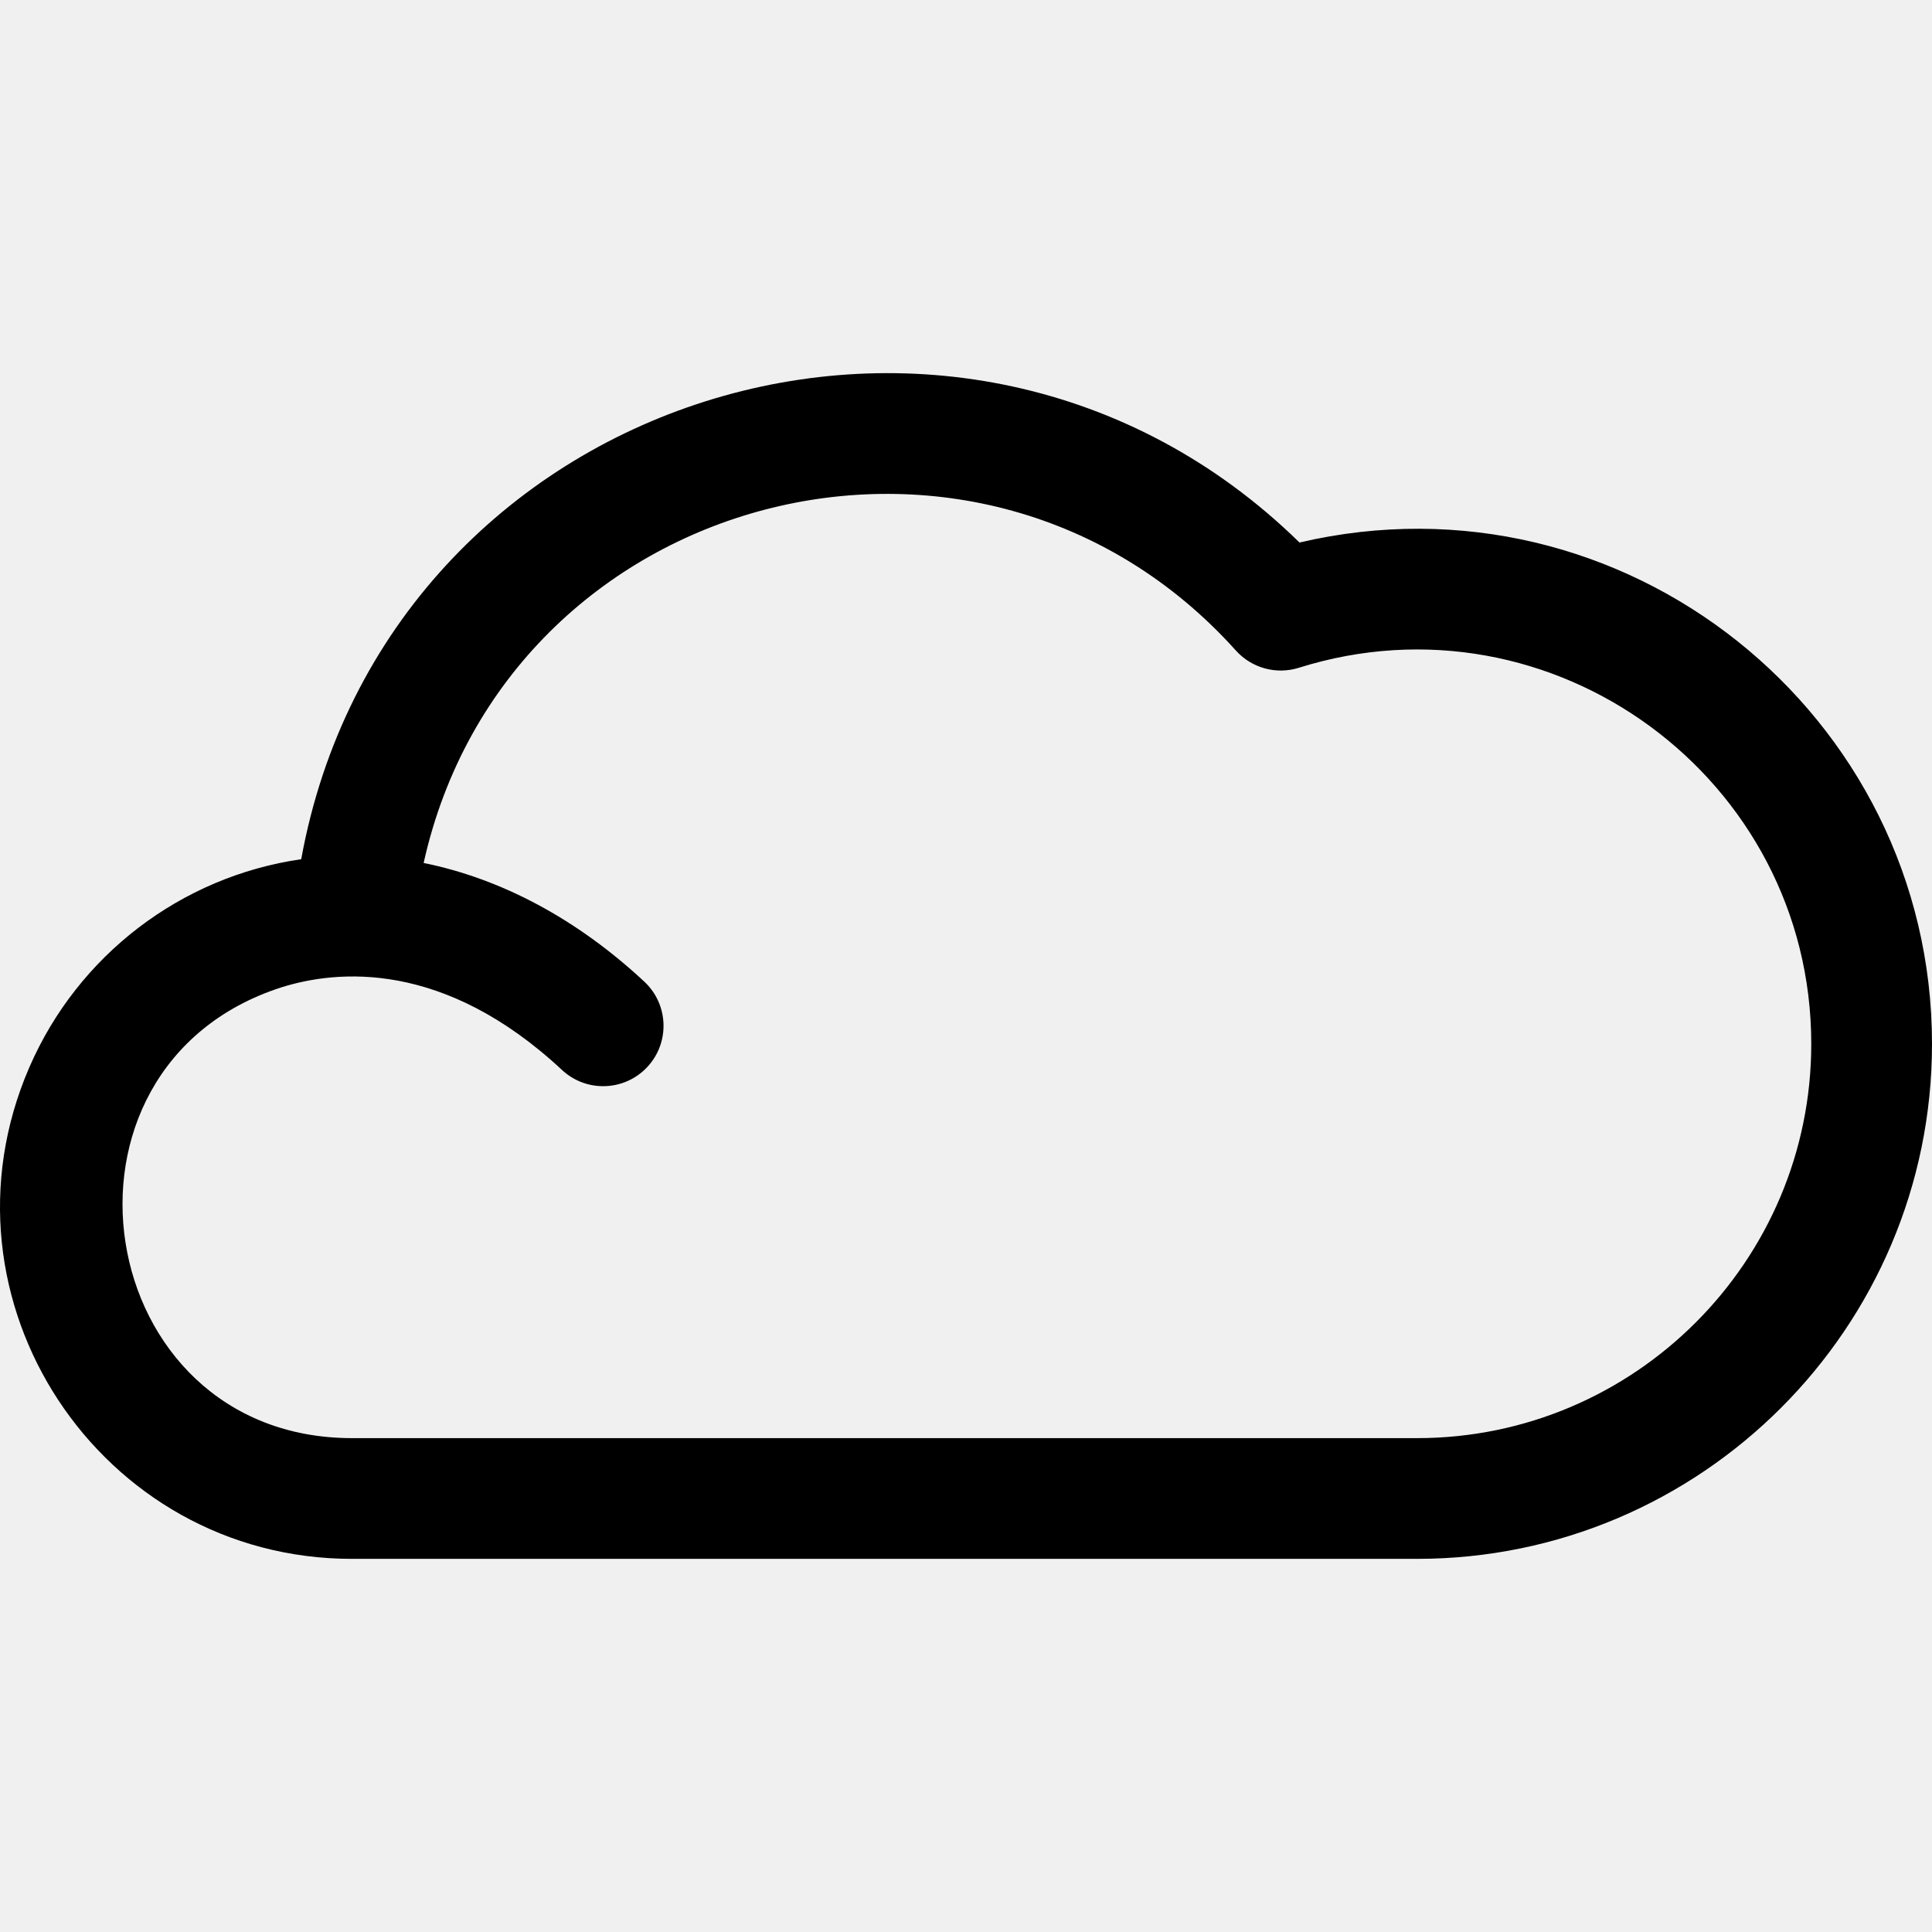
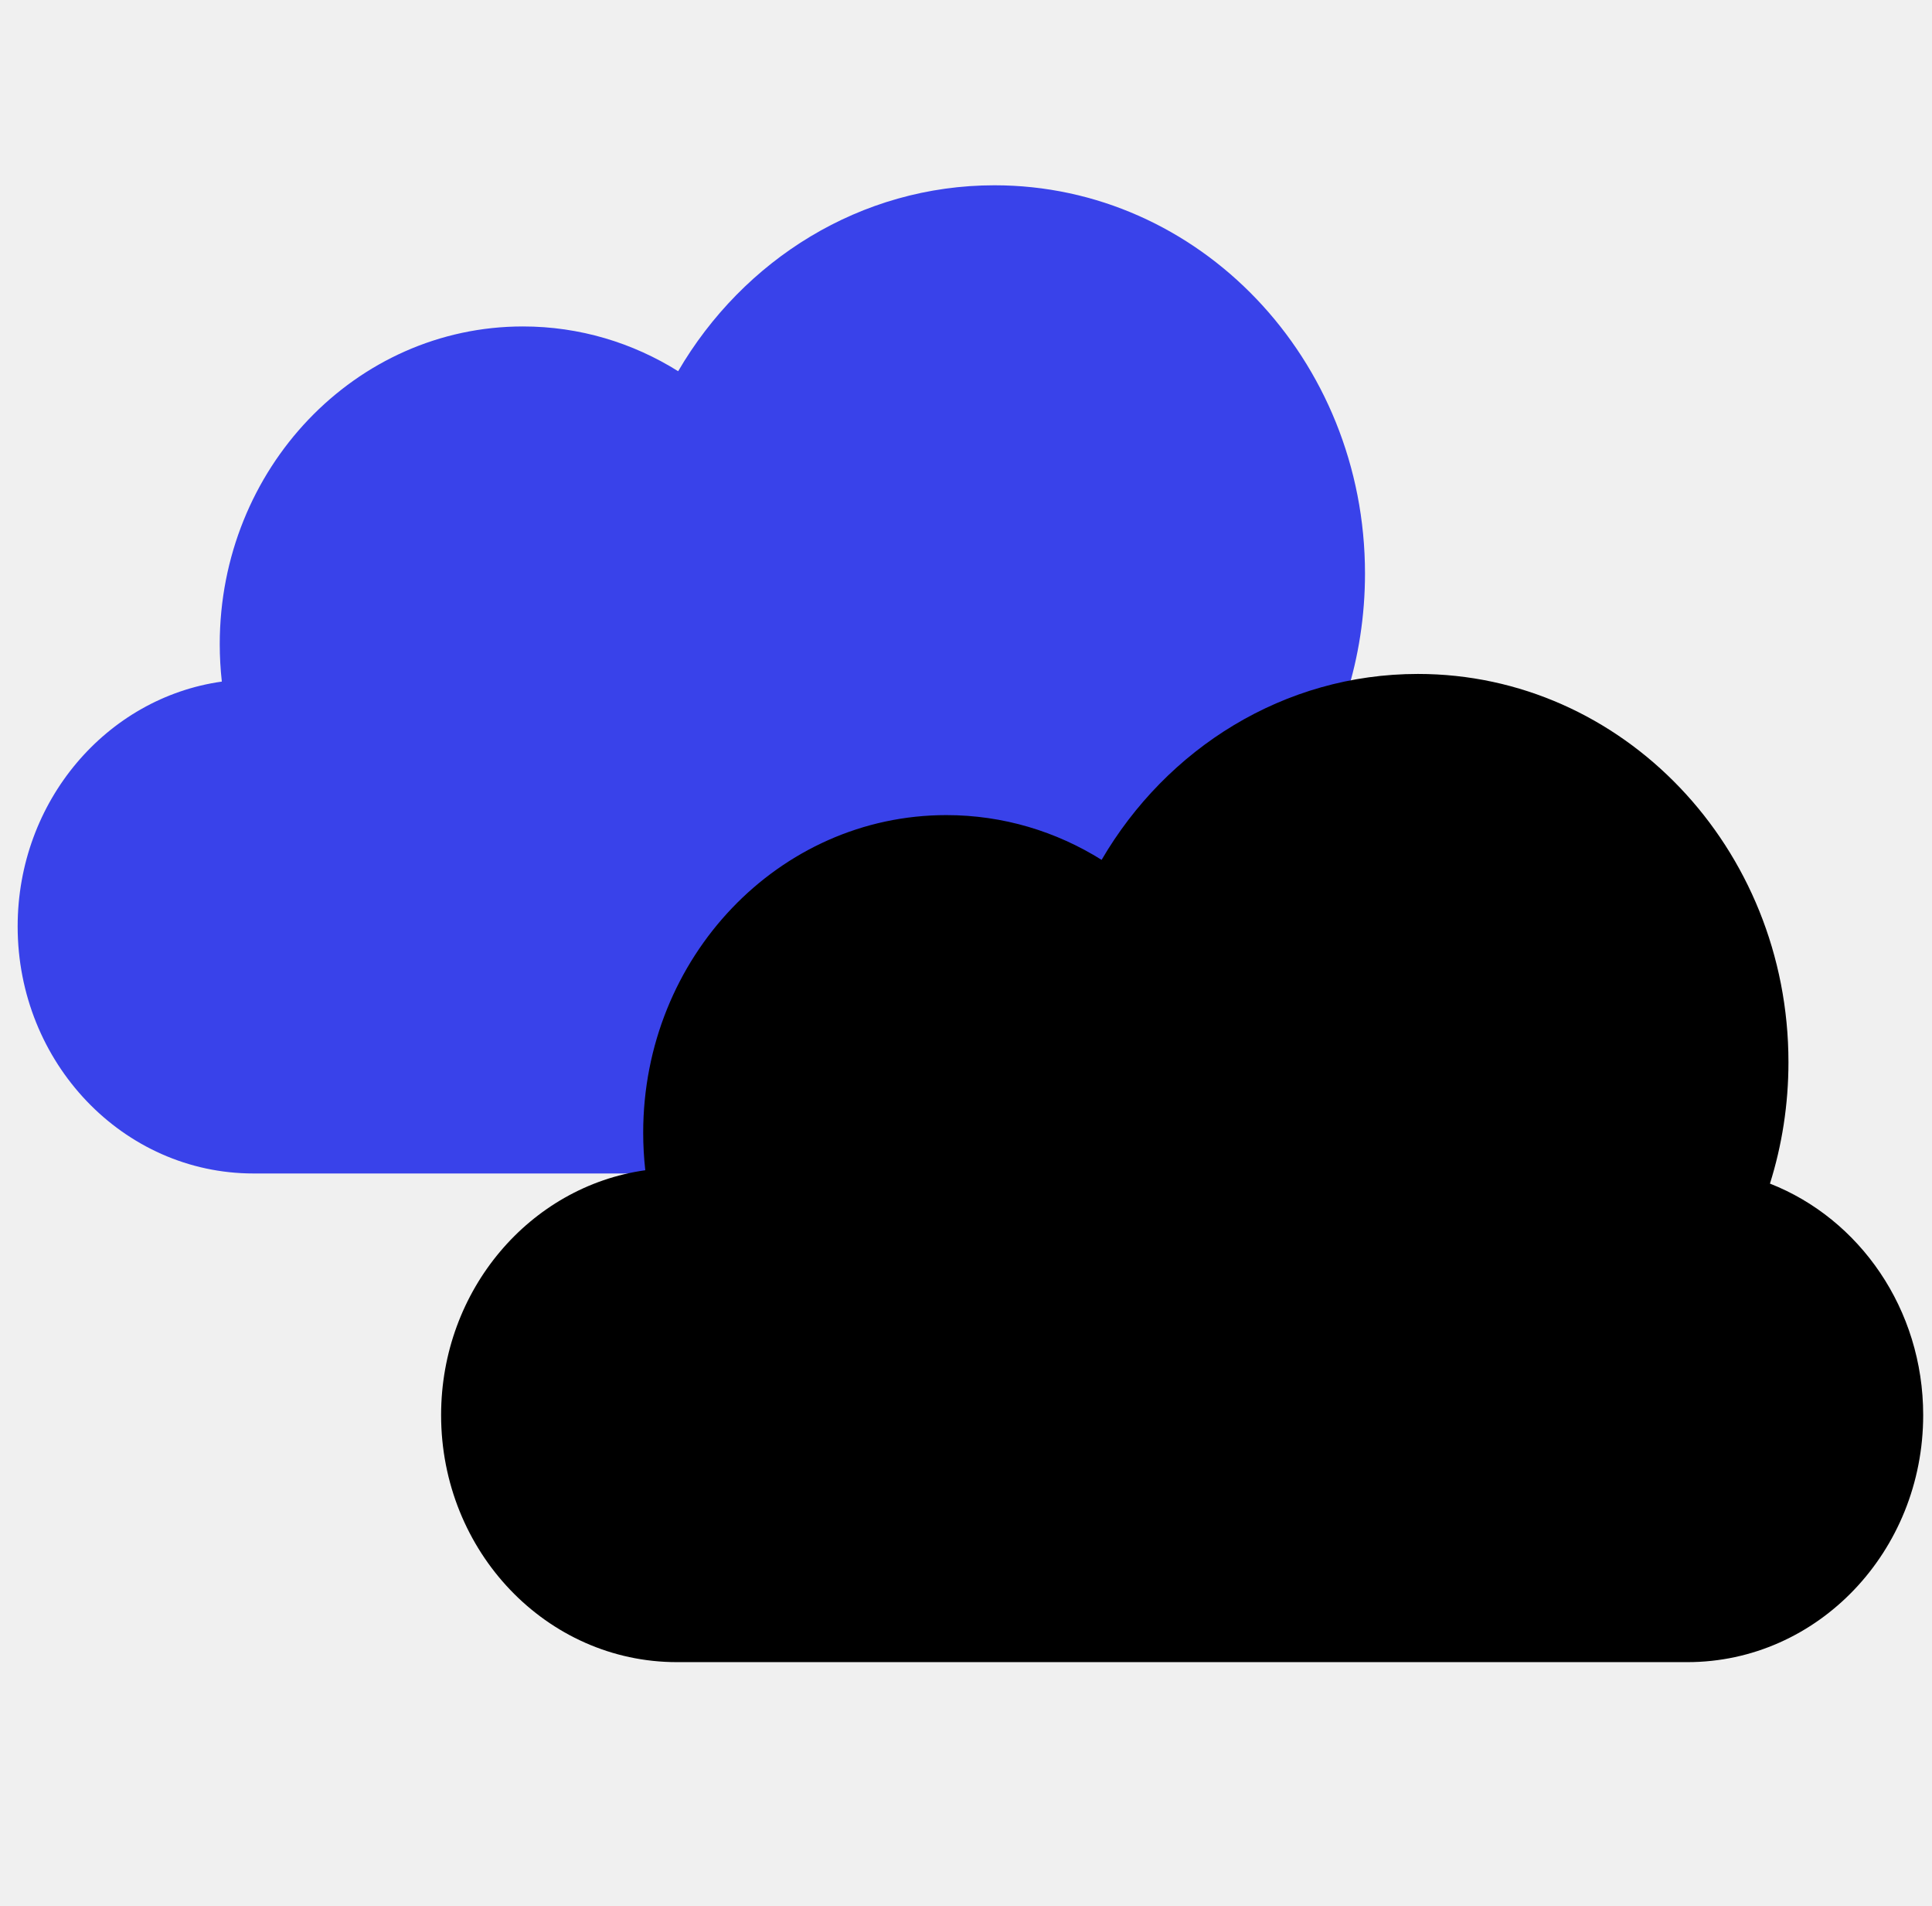
- <svg xmlns="http://www.w3.org/2000/svg" fill="#000000" height="800px" width="800px" version="1.1" id="Layer_1" viewBox="0 0 512.001 512.001" xml:space="preserve">
-   <g>
-     <g>
-       <path d="M344.381,143.771C254.765,56.017,102.37,103.776,79.825,227.7c-31.849,4.598-59.138,25.445-72.018,55.076    c-0.016,0.035-0.032,0.07-0.047,0.107c-26.687,61.602,18.784,130.232,85.51,130.232h282.267    c75.246,0,136.463-61.216,136.463-136.462C512,189.241,430.314,123.682,344.381,143.771z M375.537,381.12H93.271    c-69.246,0-84.534-98.263-18.714-119.456c14.753-4.65,43.01-7.348,74.38,21.892c6.464,6.024,16.586,5.667,22.61-0.794    c6.024-6.464,5.668-16.586-0.794-22.61c-17.93-16.712-38.071-27.33-58.484-31.453c22.034-99.077,147.374-131.851,215.247-56.305    c4.189,4.661,10.714,6.451,16.693,4.57c67.272-21.117,135.795,29.374,135.795,99.69    C480.005,334.256,433.141,381.12,375.537,381.12z" />
-     </g>
+ <svg xmlns="http://www.w3.org/2000/svg" width="73" height="72" viewBox="0 0 73 72" fill="none">
+   <g clip-path="url(#clip0_1884_868)">
+     <path d="M50.877 26.255C51.331 24.811 51.576 23.269 51.576 21.667C51.576 13.566 45.308 7 37.576 7C32.516 7 28.084 9.812 25.624 14.024C23.908 12.95 21.902 12.333 19.758 12.333C13.431 12.333 8.303 17.706 8.303 24.333C8.303 24.812 8.33 25.285 8.382 25.75C4.026 26.361 0.667 30.269 0.667 35C0.667 40.155 4.655 44.333 9.576 44.333H47.758C52.678 44.333 56.667 40.155 56.667 35C56.667 30.995 54.259 27.579 50.877 26.255Z" fill="#3942EA" />
+     <path d="M66.877 44.716C67.331 43.272 67.576 41.73 67.576 40.128C67.576 32.027 61.308 25.461 53.576 25.461C48.516 25.461 44.084 28.272 41.624 32.485C39.908 31.411 37.902 30.794 35.758 30.794C29.431 30.794 24.303 36.167 24.303 42.794C24.303 43.273 24.33 43.746 24.382 44.211C20.026 44.822 16.667 48.73 16.667 53.461C16.667 58.616 20.655 62.794 25.576 62.794H63.758C68.678 62.794 72.667 58.616 72.667 53.461C72.667 49.456 70.259 46.04 66.877 44.716Z" fill="black" />
  </g>
+   <defs>
+     <clipPath id="clip0_1884_868">
+       <rect width="72" height="72" fill="white" transform="translate(0.666687)" />
+     </clipPath>
+   </defs>
</svg>
